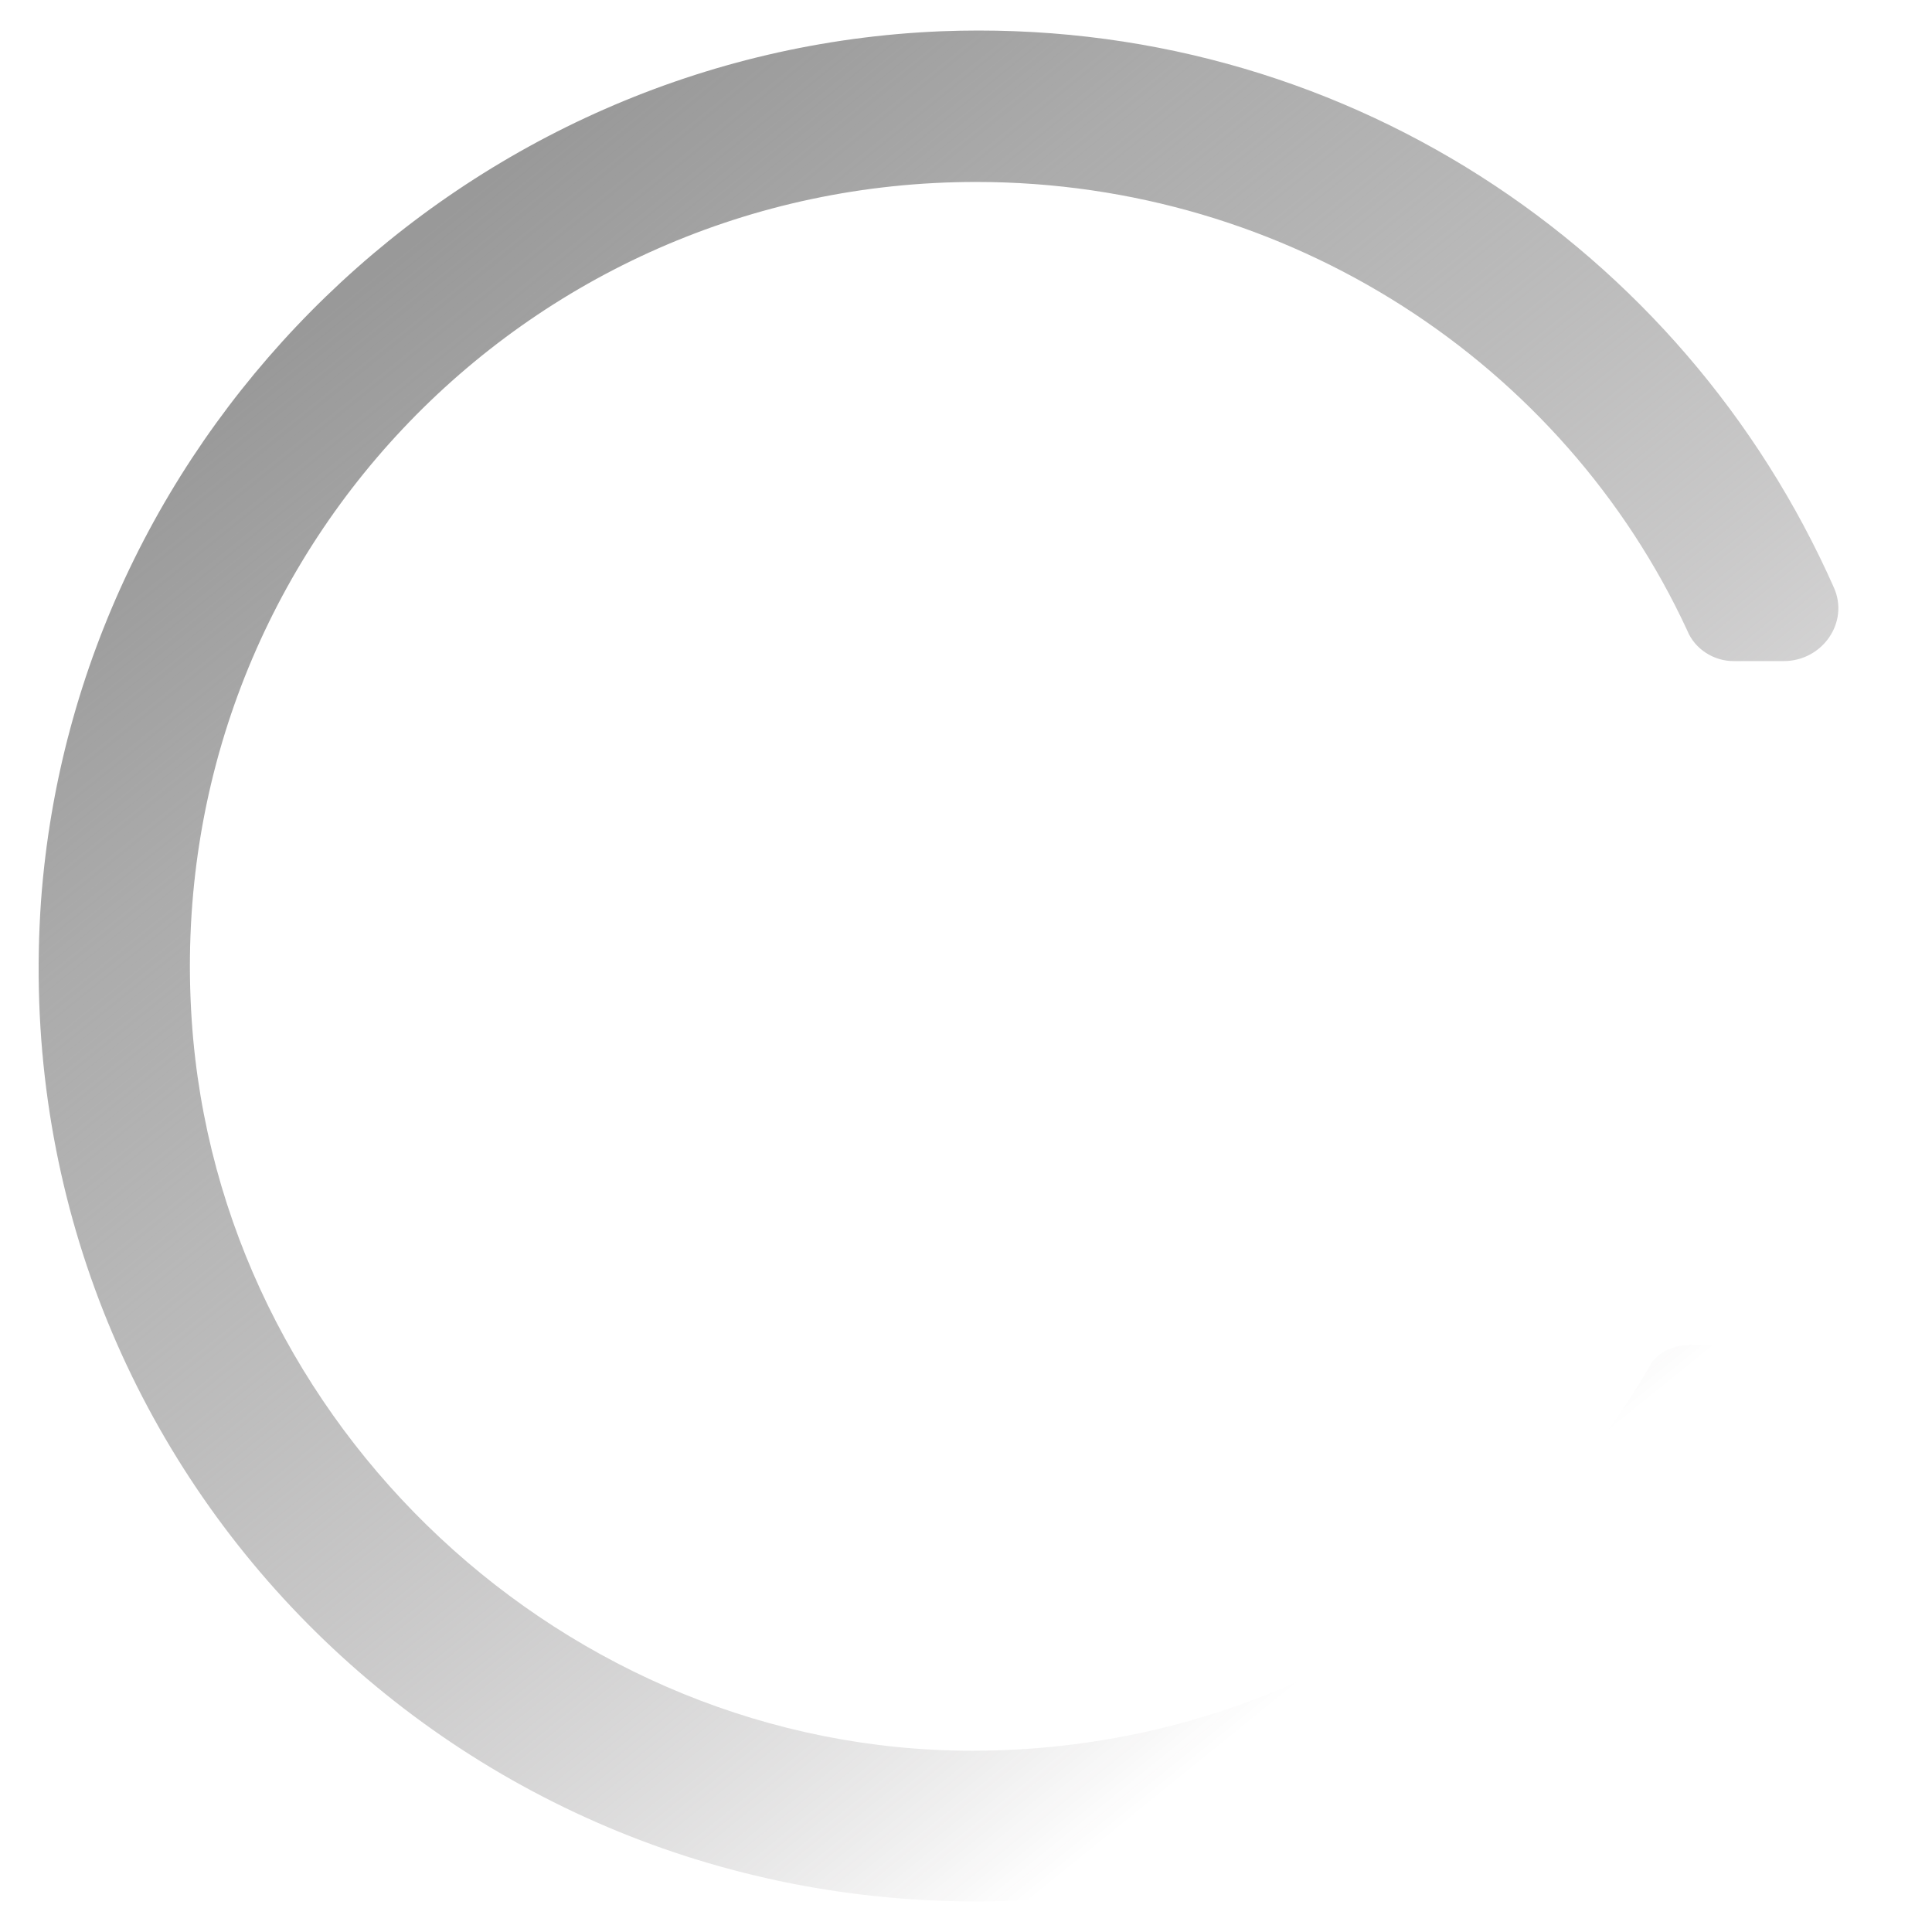
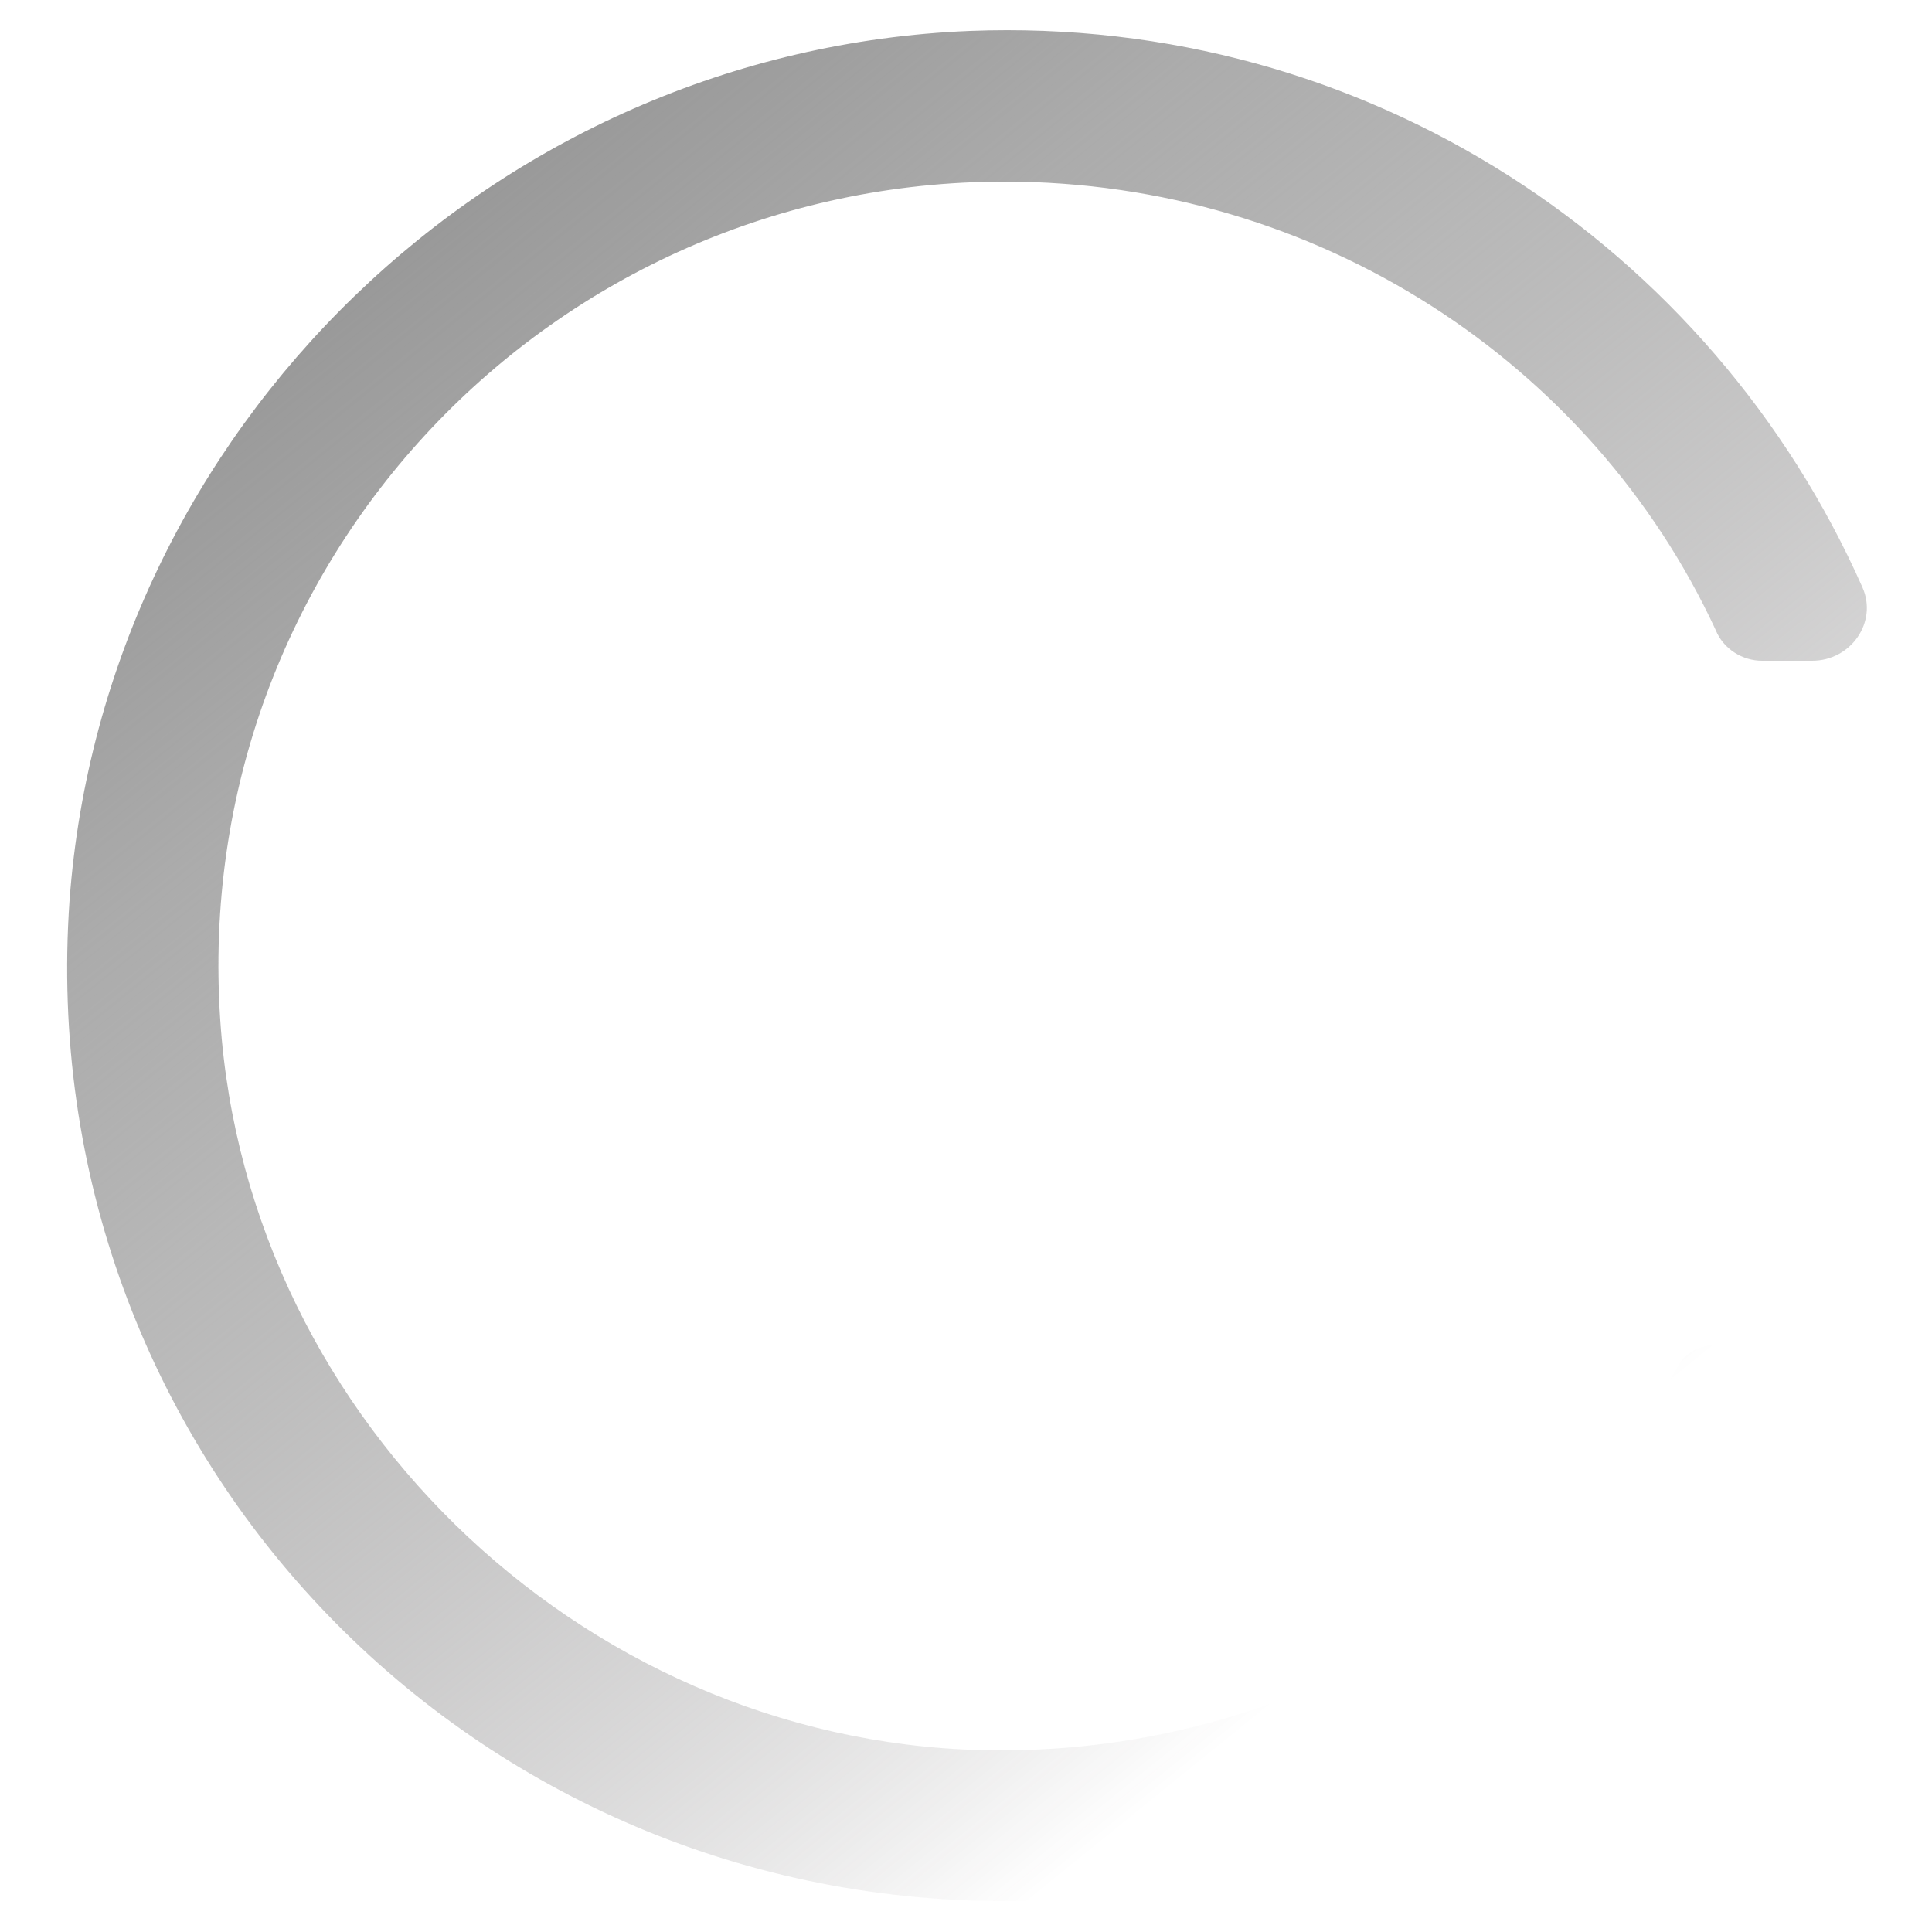
- <svg xmlns="http://www.w3.org/2000/svg" viewBox="0 0 50 50">
-   <style type="text/css">.st0{fill:url(#SVGID_1_);}</style>
-   <linearGradient y2="43.805" x2="41.199" y1="6.213" x1="10.758" gradientUnits="userSpaceOnUse" id="SVGID_1_">
-     <stop stop-color="#999999" offset="0" />
-     <stop stop-color="#969696" stop-opacity="0.794" offset="0.185" />
-     <stop stop-color="#8B8B8B" stop-opacity="0.616" offset="0.345" />
-     <stop stop-color="#7A7979" stop-opacity="0.448" offset="0.496" />
-     <stop stop-color="#626061" stop-opacity="0.286" offset="0.641" />
-     <stop stop-color="#434041" stop-opacity="0.131" offset="0.78" />
-     <stop stop-color="#231F20" stop-opacity="0" offset="0.898" />
+ <svg xmlns="http://www.w3.org/2000/svg" version="1.1" id="Layer_1" x="0px" y="0px" viewBox="0 0 50 50" style="enable-background:new 0 0 50 50;" xml:space="preserve">
+   <style type="text/css">
+ 	.st0{fill:url(#SVGID_1_);}
+ </style>
+   <linearGradient id="SVGID_1_" gradientUnits="userSpaceOnUse" x1="10.758" y1="6.213" x2="41.199" y2="43.805">
+     <stop offset="0" style="stop-color:#999999" />
+     <stop offset="0.185" style="stop-color:#969696;stop-opacity:0.794" />
+     <stop offset="0.345" style="stop-color:#8B8B8B;stop-opacity:0.616" />
+     <stop offset="0.496" style="stop-color:#7A7979;stop-opacity:0.448" />
+     <stop offset="0.641" style="stop-color:#626061;stop-opacity:0.286" />
+     <stop offset="0.78" style="stop-color:#434041;stop-opacity:0.131" />
+     <stop offset="0.898" style="stop-color:#231F20;stop-opacity:0" />
  </linearGradient>
-   <g>
-     <path fill="black" id="svg_1" d="m42.662,35.409c-3.5,6 -10.1,9.9 -17.5,9.9c-10.5,0 -19.5,-8.4 -20.2,-18.9c-0.8,-11.9 8.6,-21.7 20.3,-21.7c8.1,0 15.2,4.7 18.4,11.6c0.2,0.5 0.7,0.8 1.2,0.8c0.4,0 0.9,0 1.3,0c1,0 1.7,-1 1.3,-1.9c-3.9,-8.8 -12.8,-14.8 -23.1,-14.4c-12.3,0.5 -22.4,10.3 -23.3,22.5c-1,14.2 10.2,25.9 24.2,25.9c9.2,0 17.2,-5.1 21.3,-12.6c0.4,-0.8 -0.1,-1.7 -1,-1.8c-0.6,0 -1.2,0 -1.8,0c-0.5,0 -0.9,0.2 -1.1,0.6z" class="st0" />
-   </g>
+   <path class="st0" d="M43.4,35.4c-3.5,6-10.1,9.9-17.5,9.9c-10.5,0-19.5-8.4-20.2-18.9C4.9,14.5,14.3,4.7,26,4.7  c8.1,0,15.2,4.7,18.4,11.6c0.2,0.5,0.7,0.8,1.2,0.8c0.4,0,0.9,0,1.3,0c1,0,1.7-1,1.3-1.9C44.3,6.4,35.4,0.4,25.1,0.8  C12.8,1.3,2.7,11.1,1.8,23.3C0.8,37.5,12,49.2,26,49.2c9.2,0,17.2-5.1,21.3-12.6c0.4-0.8-0.1-1.7-1-1.8c-0.6,0-1.2,0-1.8,0  C44,34.8,43.6,35,43.4,35.4z" />
</svg>
